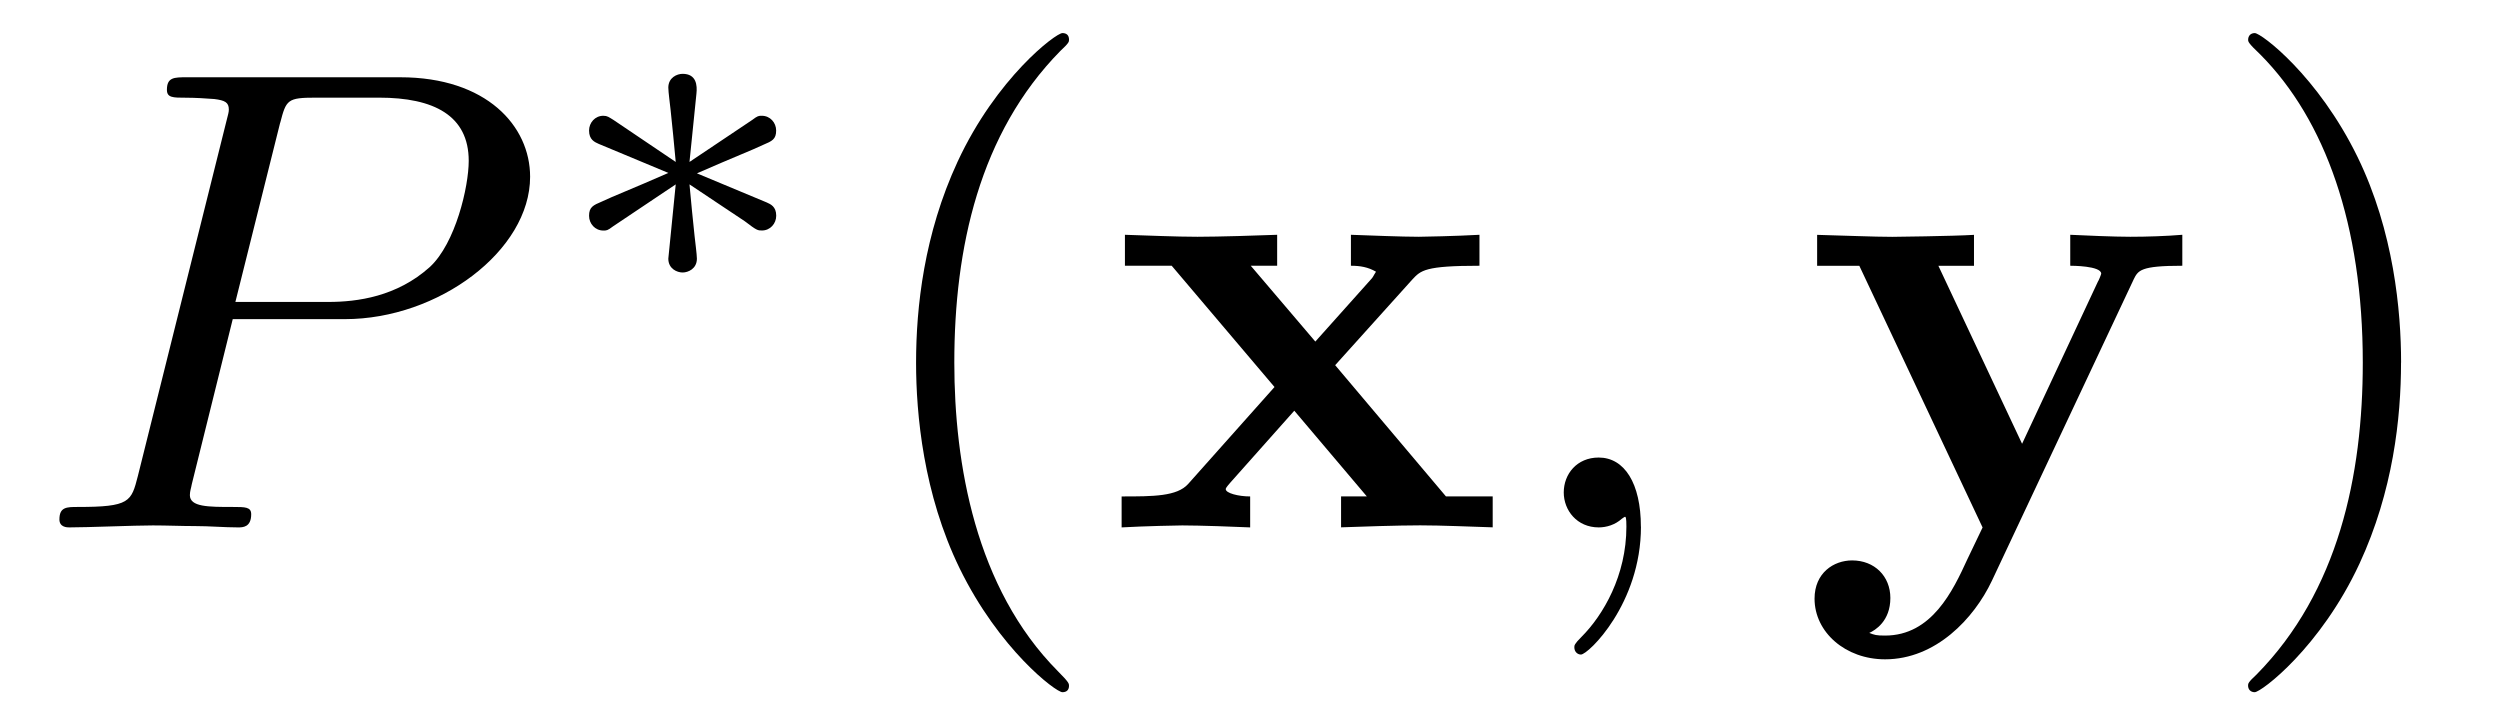
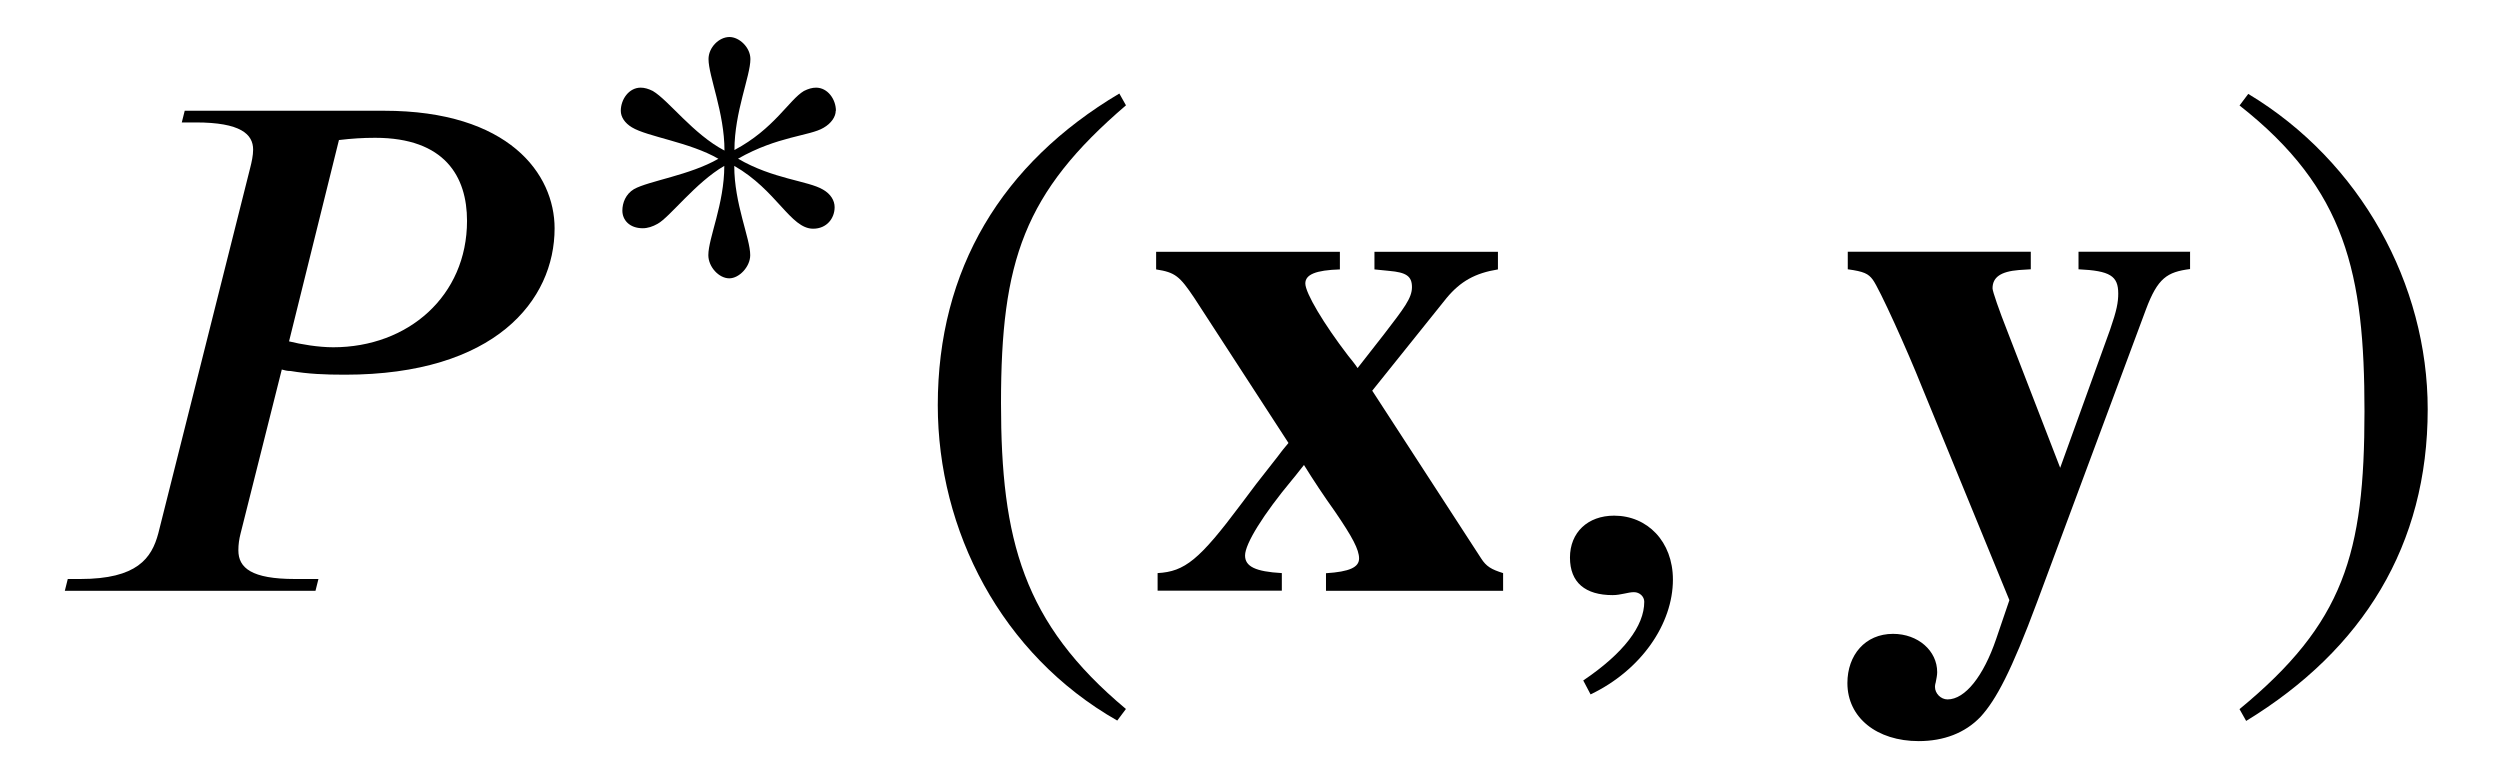
- <svg xmlns="http://www.w3.org/2000/svg" xmlns:xlink="http://www.w3.org/1999/xlink" version="1.1" width="37.789pt" height="10.963pt" viewBox="-.5 -7.972 37.789 10.963">
+ <svg xmlns="http://www.w3.org/2000/svg" xmlns:xlink="http://www.w3.org/1999/xlink" version="1.1" width="33.876pt" height="10.547pt" viewBox="-.5 -8.004 33.876 10.547">
  <defs>
-     <path id="g2-120" d="m3.447-2.451l1.166-1.295c.13-.139 .189-.209 1.016-.209v-.468c-.349 .02-.867 .03-.917 .03c-.249 0-.747-.02-1.026-.03v.468c.139 0 .259 .02 .379 .09c-.04 .06-.04 .08-.08 .12l-.837 .936l-.976-1.146h.399v-.468c-.259 .01-.887 .03-1.205 .03s-.767-.02-1.096-.03v.468h.707l1.554 1.833l-1.305 1.465c-.169 .189-.528 .189-1.006 .189v.468c.349-.02 .867-.03 .917-.03c.249 0 .827 .02 1.026 .03v-.468c-.179 0-.369-.05-.369-.11c0-.01 0-.02 .07-.1l.966-1.086l1.096 1.295h-.389v.468c.259-.01 .867-.03 1.196-.03c.319 0 .767 .02 1.096 .03v-.468h-.707l-1.674-1.983z" />
-     <path id="g2-121" d="m5.041-3.746c.07-.139 .1-.209 .737-.209v-.468c-.239 .02-.538 .03-.787 .03s-.697-.02-.907-.03v.468c.02 0 .468 0 .468 .12c0 .01-.04 .11-.05 .12l-1.146 2.451l-1.265-2.69h.538v-.468c-.329 .02-1.225 .03-1.235 .03c-.279 0-.727-.02-1.136-.03v.468h.638l1.863 3.955l-.229 .478c-.219 .478-.538 1.156-1.245 1.156c-.139 0-.159-.01-.239-.04c.09-.04 .319-.179 .319-.528c0-.329-.239-.568-.578-.568c-.279 0-.568 .189-.568 .578c0 .508 .468 .917 1.066 .917c.767 0 1.345-.618 1.614-1.186l2.142-4.553z" />
-     <path id="g11-40" d="m3.298 2.391c0-.03 0-.05-.169-.219c-1.245-1.255-1.564-3.138-1.564-4.663c0-1.733 .379-3.467 1.604-4.712c.13-.12 .13-.139 .13-.169c0-.07-.04-.1-.1-.1c-.1 0-.996 .677-1.584 1.943c-.508 1.096-.628 2.202-.628 3.039c0 .777 .11 1.983 .658 3.108c.598 1.225 1.455 1.873 1.554 1.873c.06 0 .1-.03 .1-.1z" />
-     <path id="g11-41" d="m2.879-2.491c0-.777-.11-1.983-.658-3.108c-.598-1.225-1.455-1.873-1.554-1.873c-.06 0-.1 .04-.1 .1c0 .03 0 .05 .189 .229c.976 .986 1.544 2.57 1.544 4.653c0 1.704-.369 3.457-1.604 4.712c-.13 .12-.13 .139-.13 .169c0 .06 .04 .1 .1 .1c.1 0 .996-.677 1.584-1.943c.508-1.096 .628-2.202 .628-3.039z" />
-     <path id="g5-3" d="m2.253-1.736c.572-.251 .83-.349 1.004-.432c.133-.056 .195-.084 .195-.216c0-.119-.091-.223-.216-.223c-.049 0-.063 0-.146 .063l-.948 .635l.105-1.032c.014-.126 0-.3-.209-.3c-.084 0-.216 .056-.216 .209c0 .063 .028 .272 .035 .342c.014 .119 .063 .621 .077 .781l-.941-.635c-.07-.042-.091-.063-.153-.063c-.126 0-.216 .105-.216 .223c0 .139 .084 .174 .146 .202l1.053 .439c-.572 .251-.83 .349-1.004 .432c-.133 .056-.195 .084-.195 .216c0 .119 .091 .223 .216 .223c.049 0 .063 0 .146-.063l.948-.635l-.112 1.123c0 .153 .133 .209 .216 .209s.216-.056 .216-.209c0-.063-.028-.272-.035-.342c-.014-.119-.063-.621-.077-.781l.837 .558c.181 .139 .195 .139 .258 .139c.126 0 .216-.105 .216-.223c0-.139-.084-.174-.146-.202l-1.053-.439z" />
-     <path id="g9-59" d="m2.022-.01c0-.658-.249-1.046-.638-1.046c-.329 0-.528 .249-.528 .528c0 .269 .199 .528 .528 .528c.12 0 .249-.04 .349-.13c.03-.02 .04-.03 .05-.03s.02 .01 .02 .149c0 .737-.349 1.335-.677 1.664c-.11 .11-.11 .13-.11 .159c0 .07 .05 .11 .1 .11c.11 0 .907-.767 .907-1.933z" />
-     <path id="g9-80" d="m3.019-3.148h1.694c1.415 0 2.8-1.036 2.8-2.152c0-.767-.658-1.504-1.963-1.504h-3.228c-.189 0-.299 0-.299 .189c0 .12 .09 .12 .289 .12c.13 0 .309 .01 .428 .02c.159 .02 .219 .05 .219 .159c0 .04-.01 .07-.04 .189l-1.335 5.35c-.1 .389-.12 .468-.907 .468c-.169 0-.279 0-.279 .189c0 .12 .12 .12 .149 .12c.279 0 .986-.03 1.265-.03c.209 0 .428 .01 .638 .01c.219 0 .438 .02 .648 .02c.07 0 .199 0 .199-.199c0-.11-.09-.11-.279-.11c-.369 0-.648 0-.648-.179c0-.06 .02-.11 .03-.169l.618-2.491zm.717-2.969c.09-.349 .11-.379 .538-.379h.956c.827 0 1.355 .269 1.355 .956c0 .389-.199 1.245-.588 1.604c-.498 .448-1.096 .528-1.534 .528h-1.405l.677-2.71z" />
+     <use id="g3-1160" xlink:href="#g2-1160" transform="scale(1.25)" />
+     <use id="g4-41" xlink:href="#g2-41" transform="scale(1.666667)" />
+     <use id="g4-42" xlink:href="#g2-42" transform="scale(1.666667)" />
+     <use id="g4-45" xlink:href="#g2-45" transform="scale(1.666667)" />
+     <use id="g4-2473" xlink:href="#g2-2473" transform="scale(1.666667)" />
+     <use id="g4-2474" xlink:href="#g2-2474" transform="scale(1.666667)" />
+     <use id="g4-2491" xlink:href="#g2-2491" transform="scale(1.666667)" />
+     <path id="g2-41" d="m1.817 .962c-.837-.699-1.016-1.375-1.016-2.487c0-1.154 .185-1.71 1.016-2.421l-.054-.096c-.956 .568-1.476 1.429-1.476 2.534c0 1.016 .514 2.026 1.459 2.564l.072-.096z" />
+     <path id="g2-42" d="m.173-3.945c.867 .681 1.016 1.369 1.016 2.487c0 1.16-.167 1.722-1.016 2.421l.054 .096c.95-.58 1.476-1.429 1.476-2.534c0-1.016-.544-2.014-1.459-2.564l-.072 .096z" />
+     <path id="g2-45" d="m.496 .843c.412-.197 .669-.574 .669-.933c0-.311-.209-.52-.478-.52c-.215 0-.359 .137-.359 .341s.126 .305 .347 .305c.066 0 .126-.024 .173-.024s.084 .036 .084 .078c0 .197-.167 .418-.496 .64l.06 .114z" />
+     <path id="g2-1160" d="m2.732-2.014c0-.126-.09-.251-.215-.251c-.042 0-.084 .012-.132 .036c-.161 .096-.323 .412-.753 .64c0-.412 .173-.801 .173-.986c0-.126-.12-.239-.227-.239c-.114 0-.227 .114-.227 .239c0 .185 .173 .58 .173 .992c-.341-.179-.604-.544-.777-.646c-.048-.024-.09-.036-.132-.036c-.126 0-.215 .126-.215 .251c0 .066 .042 .132 .12 .179c.167 .102 .628 .161 .938 .341c-.311 .179-.753 .239-.915 .329c-.09 .054-.126 .149-.126 .233c0 .102 .078 .191 .221 .191c.054 0 .108-.018 .161-.048c.132-.072 .412-.448 .723-.628c0 .412-.173 .783-.173 .968c0 .126 .114 .251 .227 .251c.108 0 .227-.126 .227-.251c0-.185-.173-.556-.173-.968c.46 .263 .61 .681 .855 .681c.149 0 .233-.114 .233-.233c0-.072-.042-.143-.126-.191c-.161-.096-.544-.114-.921-.335c.43-.245 .777-.245 .927-.335c.084-.048 .132-.12 .132-.185z" />
+     <path id="g2-2473" d="m2.893 0v-.143c-.096-.03-.137-.054-.179-.12l-.885-1.363l.604-.753c.114-.137 .233-.203 .418-.233v-.143h-1.004v.143l.12 .012c.137 .012 .185 .042 .185 .132s-.066 .173-.227 .383l-.215 .275c-.024-.036-.054-.072-.078-.102c-.197-.257-.347-.508-.347-.586c0-.072 .084-.108 .281-.114v-.143h-1.494v.143c.155 .024 .191 .054 .311 .233l.765 1.178c-.09 .108-.042 .054-.132 .167s-.173 .221-.257 .335c-.335 .448-.454 .544-.675 .556v.143h1.01v-.143c-.215-.012-.299-.054-.299-.143c0-.096 .149-.335 .383-.616c.036-.042 .066-.084 .096-.12c.078 .126 .161 .251 .251 .377c.143 .209 .197 .311 .197 .383s-.078 .108-.269 .12v.143h1.441z" />
+     <path id="g2-2474" d="m2.881-2.756h-.909v.143c.257 .012 .323 .054 .323 .197c0 .072-.012 .137-.066 .293l-.406 1.124l-.43-1.112c-.066-.167-.12-.323-.12-.347c0-.09 .066-.137 .215-.149l.096-.006v-.143h-1.488v.143c.132 .018 .167 .036 .203 .084c.054 .072 .281 .574 .4 .873l.711 1.733l-.108 .317c-.102 .299-.251 .49-.395 .49c-.054 0-.102-.048-.102-.102c0 0 0-.018 .006-.036c.006-.03 .012-.06 .012-.084c0-.173-.155-.311-.359-.311c-.227 0-.371 .173-.371 .4c0 .281 .239 .472 .58 .472c.203 0 .377-.066 .502-.197c.126-.137 .251-.371 .46-.933l.885-2.379c.096-.257 .173-.305 .359-.329v-.143z" />
+     <path id="g2-2491" d="m2.457-3.664c.102-.012 .191-.018 .293-.018c.568 0 .747 .317 .747 .675c0 .61-.478 1.028-1.088 1.028c-.12 0-.263-.024-.359-.048l.406-1.638zm-1.255-.239l-.024 .096h.114c.365 0 .466 .096 .466 .221c0 .048-.012 .102-.024 .149l-.747 2.971c-.054 .203-.173 .371-.634 .371h-.102l-.024 .096h2.038l.024-.096h-.191c-.353 0-.46-.09-.46-.233c0-.048 .006-.09 .018-.137l.335-1.333c.024 .006 .042 .012 .072 .012c.143 .024 .275 .03 .442 .03c1.219 0 1.704-.604 1.704-1.19c0-.442-.371-.956-1.387-.956h-1.62z" />
  </defs>
-   <g id="page81">
-     <g fill="currentColor">
-       <use x="0" y="0" xlink:href="#g9-80" />
-       <use x="7.78" y="-3.615" xlink:href="#g5-3" />
-       <use x="12.36" y="0" xlink:href="#g11-40" />
-       <use x="16.234" y="0" xlink:href="#g2-120" />
-       <use x="22.281" y="0" xlink:href="#g9-59" />
-       <use x="26.709" y="0" xlink:href="#g2-121" />
-       <use x="32.915" y="0" xlink:href="#g11-41" />
-     </g>
+   <g id="page130">
+     <use x="0" y="0" xlink:href="#g4-2491" />
+     <use x="7.412" y="-3.985" xlink:href="#g3-1160" />
+     <use x="11.729" y="0" xlink:href="#g4-41" />
+     <use x="15.046" y="0" xlink:href="#g4-2473" />
+     <use x="20.227" y="0" xlink:href="#g4-45" />
+     <use x="24.378" y="0" xlink:href="#g4-2474" />
+     <use x="29.558" y="0" xlink:href="#g4-42" />
  </g>
</svg>
